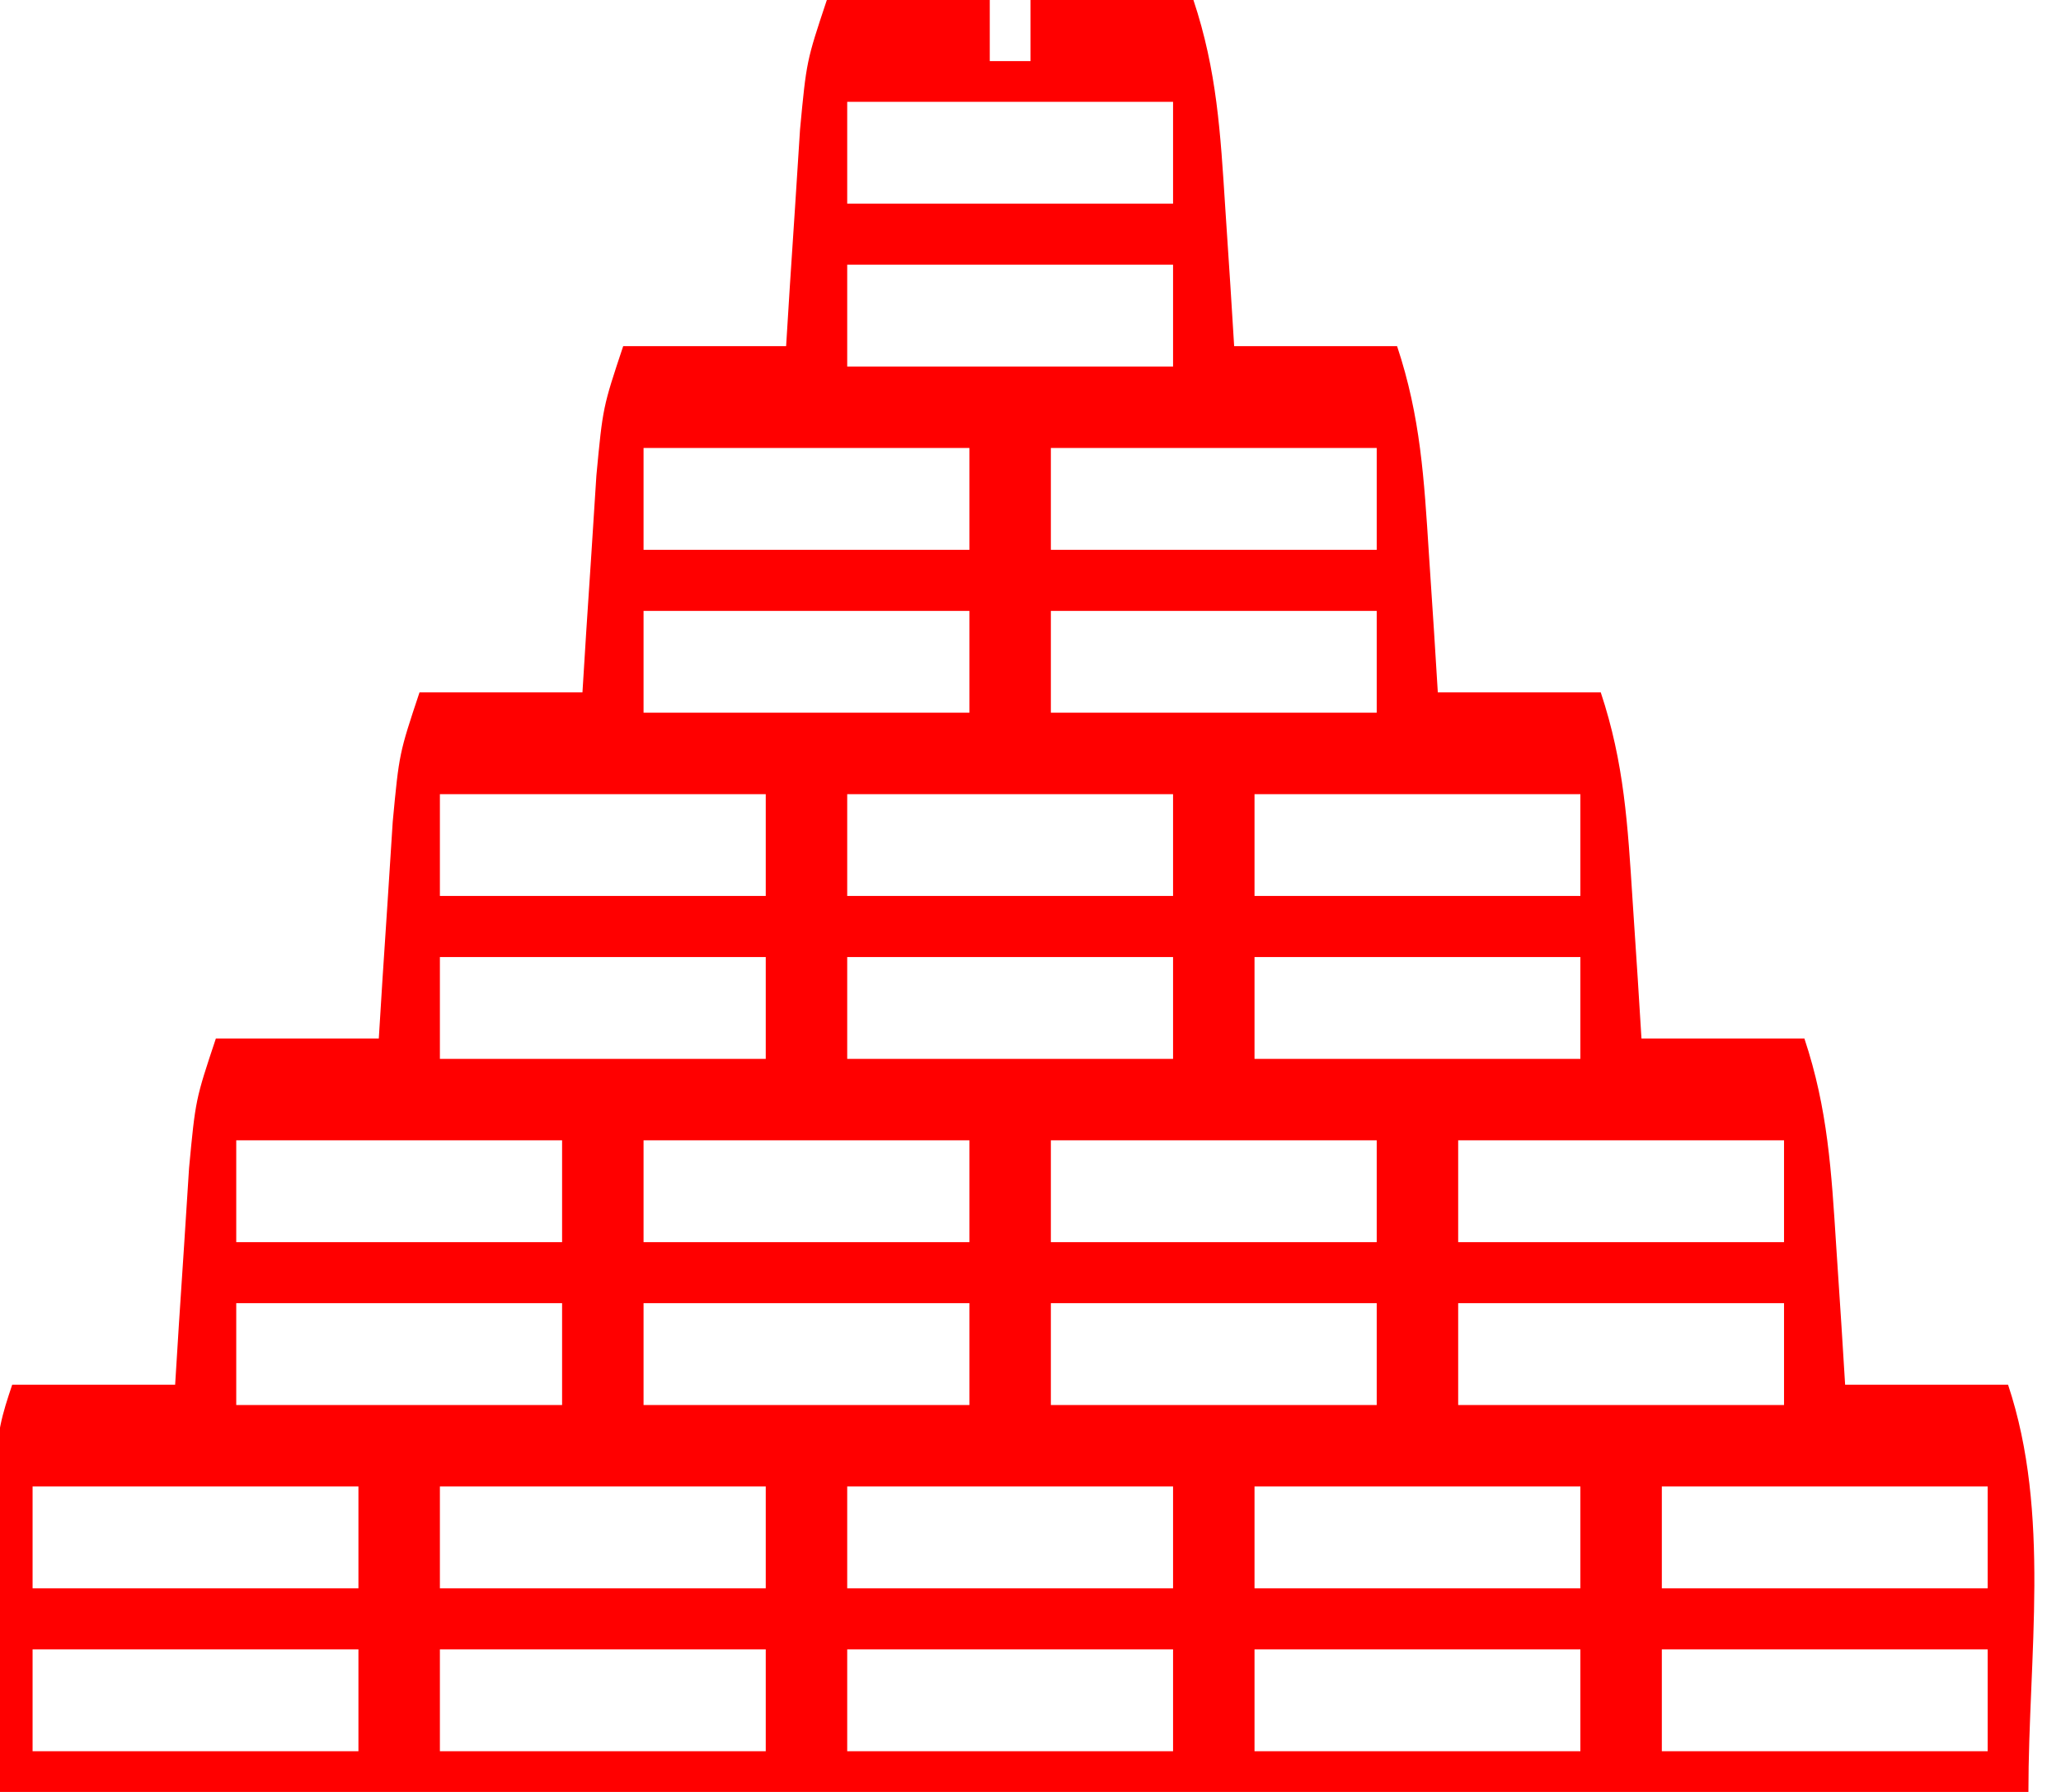
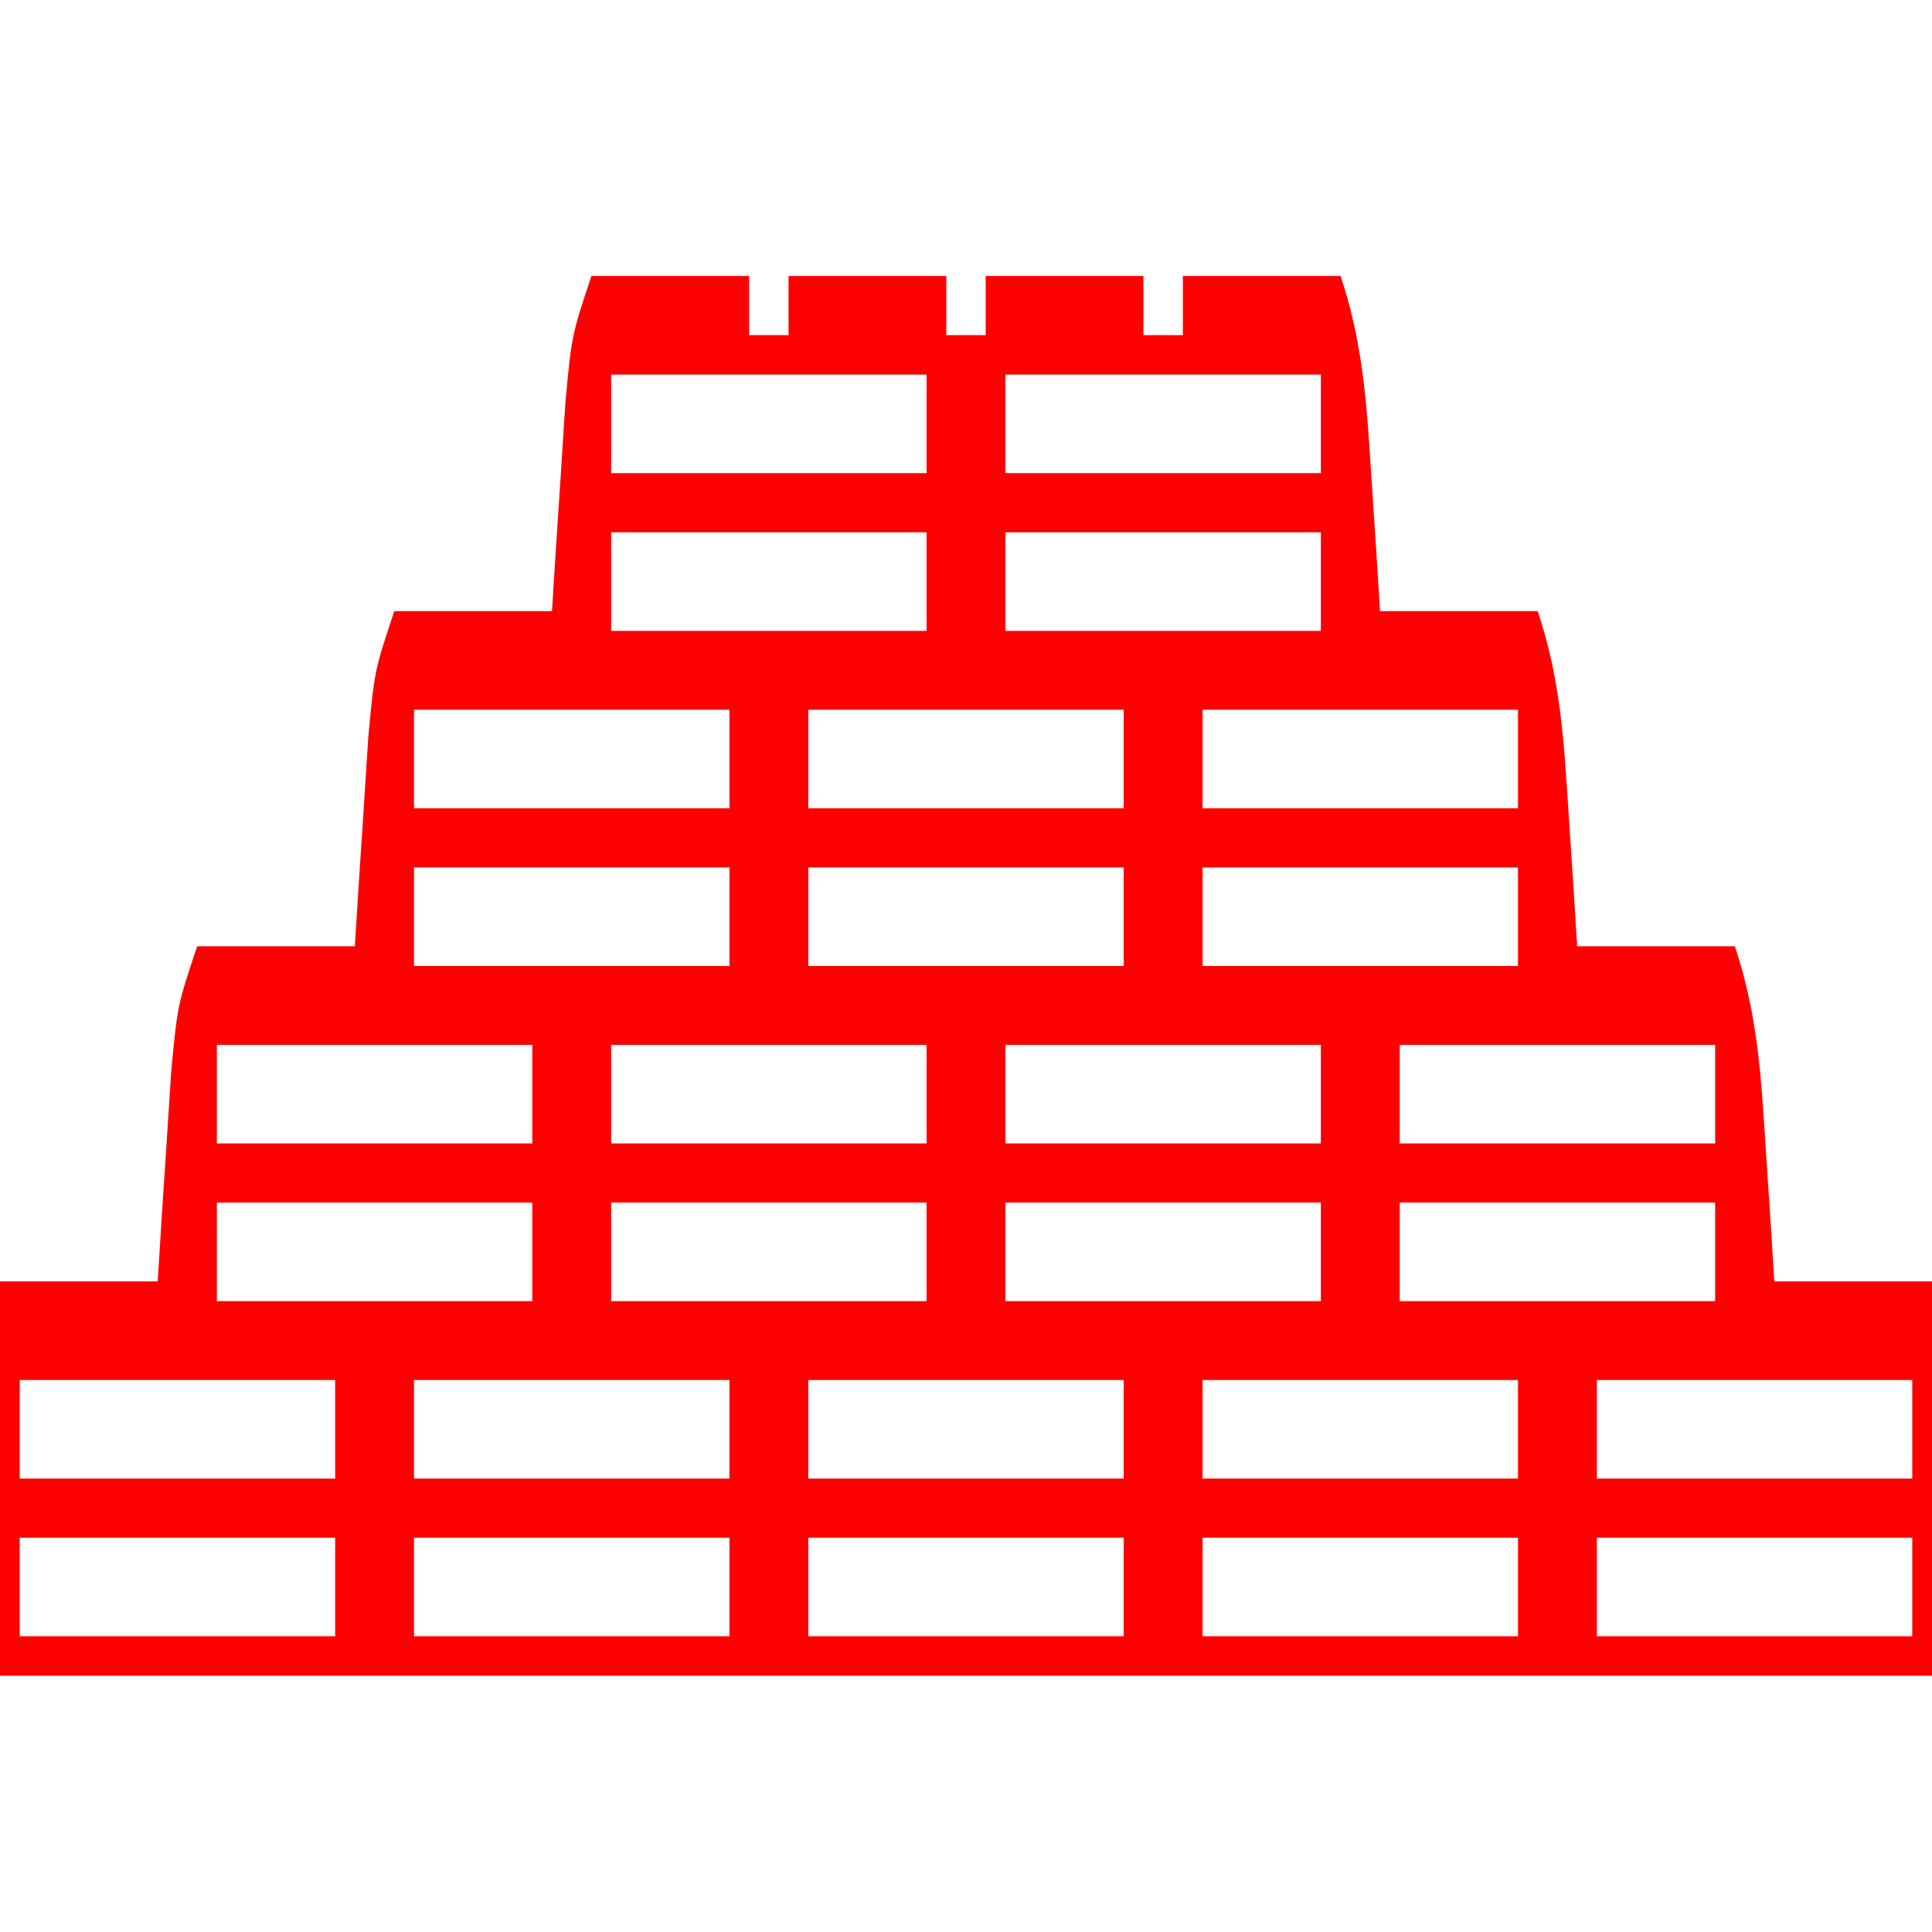
- <svg xmlns="http://www.w3.org/2000/svg" version="1.1" width="115px" height="100px" viewBox="0 0 80 88">
-   <path d="M0 0 C2.64 0 5.28 0 8 0 C8 0.99 8 1.98 8 3 C8.66 3 9.32 3 10 3 C10 2.01 10 1.02 10 0 C12.64 0 15.28 0 18 0 C19.156 3.467 19.328 6.541 19.562 10.188 C19.646 11.46 19.73 12.732 19.816 14.043 C19.877 15.019 19.938 15.995 20 17 C22.64 17 25.28 17 28 17 C29.156 20.467 29.328 23.541 29.562 27.188 C29.646 28.46 29.73 29.732 29.816 31.043 C29.877 32.019 29.938 32.995 30 34 C32.64 34 35.28 34 38 34 C39.156 37.467 39.328 40.541 39.562 44.188 C39.646 45.46 39.73 46.732 39.816 48.043 C39.877 49.019 39.938 49.995 40 51 C42.64 51 45.28 51 48 51 C49.156 54.467 49.328 57.541 49.562 61.188 C49.646 62.46 49.73 63.732 49.816 65.043 C49.877 66.019 49.938 66.995 50 68 C52.64 68 55.28 68 58 68 C60.111 74.332 59 81.325 59 88 C26 88 -7 88 -41 88 C-41 71 -41 71 -40 68 C-37.36 68 -34.72 68 -32 68 C-31.939 67.024 -31.879 66.048 -31.816 65.043 C-31.733 63.771 -31.649 62.498 -31.562 61.188 C-31.481 59.923 -31.4 58.658 -31.316 57.355 C-31 54 -31 54 -30 51 C-27.36 51 -24.72 51 -22 51 C-21.909 49.536 -21.909 49.536 -21.816 48.043 C-21.733 46.771 -21.649 45.498 -21.562 44.188 C-21.481 42.923 -21.4 41.658 -21.316 40.355 C-21 37 -21 37 -20 34 C-17.36 34 -14.72 34 -12 34 C-11.909 32.536 -11.909 32.536 -11.816 31.043 C-11.733 29.771 -11.649 28.498 -11.562 27.188 C-11.481 25.923 -11.4 24.658 -11.316 23.355 C-11 20 -11 20 -10 17 C-7.36 17 -4.72 17 -2 17 C-1.909 15.536 -1.909 15.536 -1.816 14.043 C-1.733 12.771 -1.649 11.498 -1.562 10.188 C-1.481 8.923 -1.4 7.658 -1.316 6.355 C-1 3 -1 3 0 0 Z M1 5 C1 6.65 1 8.3 1 10 C6.28 10 11.56 10 17 10 C17 8.35 17 6.7 17 5 C11.72 5 6.44 5 1 5 Z M1 13 C1 14.65 1 16.3 1 18 C6.28 18 11.56 18 17 18 C17 16.35 17 14.7 17 13 C11.72 13 6.44 13 1 13 Z M-9 22 C-9 23.65 -9 25.3 -9 27 C-3.72 27 1.56 27 7 27 C7 25.35 7 23.7 7 22 C1.72 22 -3.56 22 -9 22 Z M11 22 C11 23.65 11 25.3 11 27 C16.28 27 21.56 27 27 27 C27 25.35 27 23.7 27 22 C21.72 22 16.44 22 11 22 Z M-9 30 C-9 31.65 -9 33.3 -9 35 C-3.72 35 1.56 35 7 35 C7 33.35 7 31.7 7 30 C1.72 30 -3.56 30 -9 30 Z M11 30 C11 31.65 11 33.3 11 35 C16.28 35 21.56 35 27 35 C27 33.35 27 31.7 27 30 C21.72 30 16.44 30 11 30 Z M-19 39 C-19 40.65 -19 42.3 -19 44 C-13.72 44 -8.44 44 -3 44 C-3 42.35 -3 40.7 -3 39 C-8.28 39 -13.56 39 -19 39 Z M1 39 C1 40.65 1 42.3 1 44 C6.28 44 11.56 44 17 44 C17 42.35 17 40.7 17 39 C11.72 39 6.44 39 1 39 Z M21 39 C21 40.65 21 42.3 21 44 C26.28 44 31.56 44 37 44 C37 42.35 37 40.7 37 39 C31.72 39 26.44 39 21 39 Z M-19 47 C-19 48.65 -19 50.3 -19 52 C-13.72 52 -8.44 52 -3 52 C-3 50.35 -3 48.7 -3 47 C-8.28 47 -13.56 47 -19 47 Z M1 47 C1 48.65 1 50.3 1 52 C6.28 52 11.56 52 17 52 C17 50.35 17 48.7 17 47 C11.72 47 6.44 47 1 47 Z M21 47 C21 48.65 21 50.3 21 52 C26.28 52 31.56 52 37 52 C37 50.35 37 48.7 37 47 C31.72 47 26.44 47 21 47 Z M-29 56 C-29 57.65 -29 59.3 -29 61 C-23.72 61 -18.44 61 -13 61 C-13 59.35 -13 57.7 -13 56 C-18.28 56 -23.56 56 -29 56 Z M-9 56 C-9 57.65 -9 59.3 -9 61 C-3.72 61 1.56 61 7 61 C7 59.35 7 57.7 7 56 C1.72 56 -3.56 56 -9 56 Z M11 56 C11 57.65 11 59.3 11 61 C16.28 61 21.56 61 27 61 C27 59.35 27 57.7 27 56 C21.72 56 16.44 56 11 56 Z M31 56 C31 57.65 31 59.3 31 61 C36.28 61 41.56 61 47 61 C47 59.35 47 57.7 47 56 C41.72 56 36.44 56 31 56 Z M-29 64 C-29 65.65 -29 67.3 -29 69 C-23.72 69 -18.44 69 -13 69 C-13 67.35 -13 65.7 -13 64 C-18.28 64 -23.56 64 -29 64 Z M-9 64 C-9 65.65 -9 67.3 -9 69 C-3.72 69 1.56 69 7 69 C7 67.35 7 65.7 7 64 C1.72 64 -3.56 64 -9 64 Z M11 64 C11 65.65 11 67.3 11 69 C16.28 69 21.56 69 27 69 C27 67.35 27 65.7 27 64 C21.72 64 16.44 64 11 64 Z M31 64 C31 65.65 31 67.3 31 69 C36.28 69 41.56 69 47 69 C47 67.35 47 65.7 47 64 C41.72 64 36.44 64 31 64 Z M-39 73 C-39 74.65 -39 76.3 -39 78 C-33.72 78 -28.44 78 -23 78 C-23 76.35 -23 74.7 -23 73 C-28.28 73 -33.56 73 -39 73 Z M-19 73 C-19 74.65 -19 76.3 -19 78 C-13.72 78 -8.44 78 -3 78 C-3 76.35 -3 74.7 -3 73 C-8.28 73 -13.56 73 -19 73 Z M1 73 C1 74.65 1 76.3 1 78 C6.28 78 11.56 78 17 78 C17 76.35 17 74.7 17 73 C11.72 73 6.44 73 1 73 Z M21 73 C21 74.65 21 76.3 21 78 C26.28 78 31.56 78 37 78 C37 76.35 37 74.7 37 73 C31.72 73 26.44 73 21 73 Z M41 73 C41 74.65 41 76.3 41 78 C46.28 78 51.56 78 57 78 C57 76.35 57 74.7 57 73 C51.72 73 46.44 73 41 73 Z M-39 81 C-39 82.65 -39 84.3 -39 86 C-33.72 86 -28.44 86 -23 86 C-23 84.35 -23 82.7 -23 81 C-28.28 81 -33.56 81 -39 81 Z M-19 81 C-19 82.65 -19 84.3 -19 86 C-13.72 86 -8.44 86 -3 86 C-3 84.35 -3 82.7 -3 81 C-8.28 81 -13.56 81 -19 81 Z M1 81 C1 82.65 1 84.3 1 86 C6.28 86 11.56 86 17 86 C17 84.35 17 82.7 17 81 C11.72 81 6.44 81 1 81 Z M21 81 C21 82.65 21 84.3 21 86 C26.28 86 31.56 86 37 86 C37 84.35 37 82.7 37 81 C31.72 81 26.44 81 21 81 Z M41 81 C41 82.65 41 84.3 41 86 C46.28 86 51.56 86 57 86 C57 84.35 57 82.7 57 81 C51.72 81 46.44 81 41 81 Z " fill="red" transform="translate(30,0)" />
+ <svg xmlns="http://www.w3.org/2000/svg" version="1.1" width="100px" height="100px" viewBox="0 0 98 20">
+   <path d="M0 0 C2.64 0 5.28 0 8 0 C8 0.99 8 1.98 8 3 C8.66 3 9.32 3 10 3 C10 2.01 10 1.02 10 0 C12.64 0 15.28 0 18 0 C18 0.99 18 1.98 18 3 C18.66 3 19.32 3 20 3 C20 2.01 20 1.02 20 0 C22.64 0 25.28 0 28 0 C28 0.99 28 1.98 28 3 C28.66 3 29.32 3 30 3 C30 2.01 30 1.02 30 0 C32.64 0 35.28 0 38 0 C39.156 3.467 39.328 6.541 39.562 10.188 C39.646 11.46 39.73 12.732 39.816 14.043 C39.877 15.019 39.938 15.995 40 17 C42.64 17 45.28 17 48 17 C49.156 20.467 49.328 23.541 49.562 27.188 C49.646 28.46 49.73 29.732 49.816 31.043 C49.877 32.019 49.938 32.995 50 34 C52.64 34 55.28 34 58 34 C59.156 37.467 59.328 40.541 59.562 44.188 C59.646 45.46 59.73 46.732 59.816 48.043 C59.877 49.019 59.938 49.995 60 51 C62.64 51 65.28 51 68 51 C70.111 57.332 69 64.325 69 71 C36 71 3 71 -31 71 C-31 54 -31 54 -30 51 C-27.36 51 -24.72 51 -22 51 C-21.939 50.024 -21.879 49.048 -21.816 48.043 C-21.733 46.771 -21.649 45.498 -21.562 44.188 C-21.481 42.923 -21.4 41.658 -21.316 40.355 C-21 37 -21 37 -20 34 C-17.36 34 -14.72 34 -12 34 C-11.909 32.536 -11.909 32.536 -11.816 31.043 C-11.733 29.771 -11.649 28.498 -11.562 27.188 C-11.481 25.923 -11.4 24.658 -11.316 23.355 C-11 20 -11 20 -10 17 C-7.36 17 -4.72 17 -2 17 C-1.909 15.536 -1.909 15.536 -1.816 14.043 C-1.733 12.771 -1.649 11.498 -1.562 10.188 C-1.481 8.923 -1.4 7.658 -1.316 6.355 C-1 3 -1 3 0 0 Z M1 5 C1 6.65 1 8.3 1 10 C6.28 10 11.56 10 17 10 C17 8.35 17 6.7 17 5 C11.72 5 6.44 5 1 5 Z M21 5 C21 6.65 21 8.3 21 10 C26.28 10 31.56 10 37 10 C37 8.35 37 6.7 37 5 C31.72 5 26.44 5 21 5 Z M1 13 C1 14.65 1 16.3 1 18 C6.28 18 11.56 18 17 18 C17 16.35 17 14.7 17 13 C11.72 13 6.44 13 1 13 Z M21 13 C21 14.65 21 16.3 21 18 C26.28 18 31.56 18 37 18 C37 16.35 37 14.7 37 13 C31.72 13 26.44 13 21 13 Z M-9 22 C-9 23.65 -9 25.3 -9 27 C-3.72 27 1.56 27 7 27 C7 25.35 7 23.7 7 22 C1.72 22 -3.56 22 -9 22 Z M11 22 C11 23.65 11 25.3 11 27 C16.28 27 21.56 27 27 27 C27 25.35 27 23.7 27 22 C21.72 22 16.44 22 11 22 Z M31 22 C31 23.65 31 25.3 31 27 C36.28 27 41.56 27 47 27 C47 25.35 47 23.7 47 22 C41.72 22 36.44 22 31 22 Z M-9 30 C-9 31.65 -9 33.3 -9 35 C-3.72 35 1.56 35 7 35 C7 33.35 7 31.7 7 30 C1.72 30 -3.56 30 -9 30 Z M11 30 C11 31.65 11 33.3 11 35 C16.28 35 21.56 35 27 35 C27 33.35 27 31.7 27 30 C21.72 30 16.44 30 11 30 Z M31 30 C31 31.65 31 33.3 31 35 C36.28 35 41.56 35 47 35 C47 33.35 47 31.7 47 30 C41.72 30 36.44 30 31 30 Z M-19 39 C-19 40.65 -19 42.3 -19 44 C-13.72 44 -8.44 44 -3 44 C-3 42.35 -3 40.7 -3 39 C-8.28 39 -13.56 39 -19 39 Z M1 39 C1 40.65 1 42.3 1 44 C6.28 44 11.56 44 17 44 C17 42.35 17 40.7 17 39 C11.72 39 6.44 39 1 39 Z M21 39 C21 40.65 21 42.3 21 44 C26.28 44 31.56 44 37 44 C37 42.35 37 40.7 37 39 C31.72 39 26.44 39 21 39 Z M41 39 C41 40.65 41 42.3 41 44 C46.28 44 51.56 44 57 44 C57 42.35 57 40.7 57 39 C51.72 39 46.44 39 41 39 Z M-19 47 C-19 48.65 -19 50.3 -19 52 C-13.72 52 -8.44 52 -3 52 C-3 50.35 -3 48.7 -3 47 C-8.28 47 -13.56 47 -19 47 Z M1 47 C1 48.65 1 50.3 1 52 C6.28 52 11.56 52 17 52 C17 50.35 17 48.7 17 47 C11.72 47 6.44 47 1 47 Z M21 47 C21 48.65 21 50.3 21 52 C26.28 52 31.56 52 37 52 C37 50.35 37 48.7 37 47 C31.72 47 26.44 47 21 47 Z M41 47 C41 48.65 41 50.3 41 52 C46.28 52 51.56 52 57 52 C57 50.35 57 48.7 57 47 C51.72 47 46.44 47 41 47 Z M-29 56 C-29 57.65 -29 59.3 -29 61 C-23.72 61 -18.44 61 -13 61 C-13 59.35 -13 57.7 -13 56 C-18.28 56 -23.56 56 -29 56 Z M-9 56 C-9 57.65 -9 59.3 -9 61 C-3.72 61 1.56 61 7 61 C7 59.35 7 57.7 7 56 C1.72 56 -3.56 56 -9 56 Z M11 56 C11 57.65 11 59.3 11 61 C16.28 61 21.56 61 27 61 C27 59.35 27 57.7 27 56 C21.72 56 16.44 56 11 56 Z M31 56 C31 57.65 31 59.3 31 61 C36.28 61 41.56 61 47 61 C47 59.35 47 57.7 47 56 C41.72 56 36.44 56 31 56 Z M51 56 C51 57.65 51 59.3 51 61 C56.28 61 61.56 61 67 61 C67 59.35 67 57.7 67 56 C61.72 56 56.44 56 51 56 Z M-29 64 C-29 65.65 -29 67.3 -29 69 C-23.72 69 -18.44 69 -13 69 C-13 67.35 -13 65.7 -13 64 C-18.28 64 -23.56 64 -29 64 Z M-9 64 C-9 65.65 -9 67.3 -9 69 C-3.72 69 1.56 69 7 69 C7 67.35 7 65.7 7 64 C1.72 64 -3.56 64 -9 64 Z M11 64 C11 65.65 11 67.3 11 69 C16.28 69 21.56 69 27 69 C27 67.35 27 65.7 27 64 C21.72 64 16.44 64 11 64 Z M31 64 C31 65.65 31 67.3 31 69 C36.28 69 41.56 69 47 69 C47 67.35 47 65.7 47 64 C41.72 64 36.44 64 31 64 Z M51 64 C51 65.65 51 67.3 51 69 C56.28 69 61.56 69 67 69 C67 67.35 67 65.7 67 64 C61.72 64 56.44 64 51 64 Z " fill="red" transform="translate(30,-25)" />
</svg>
